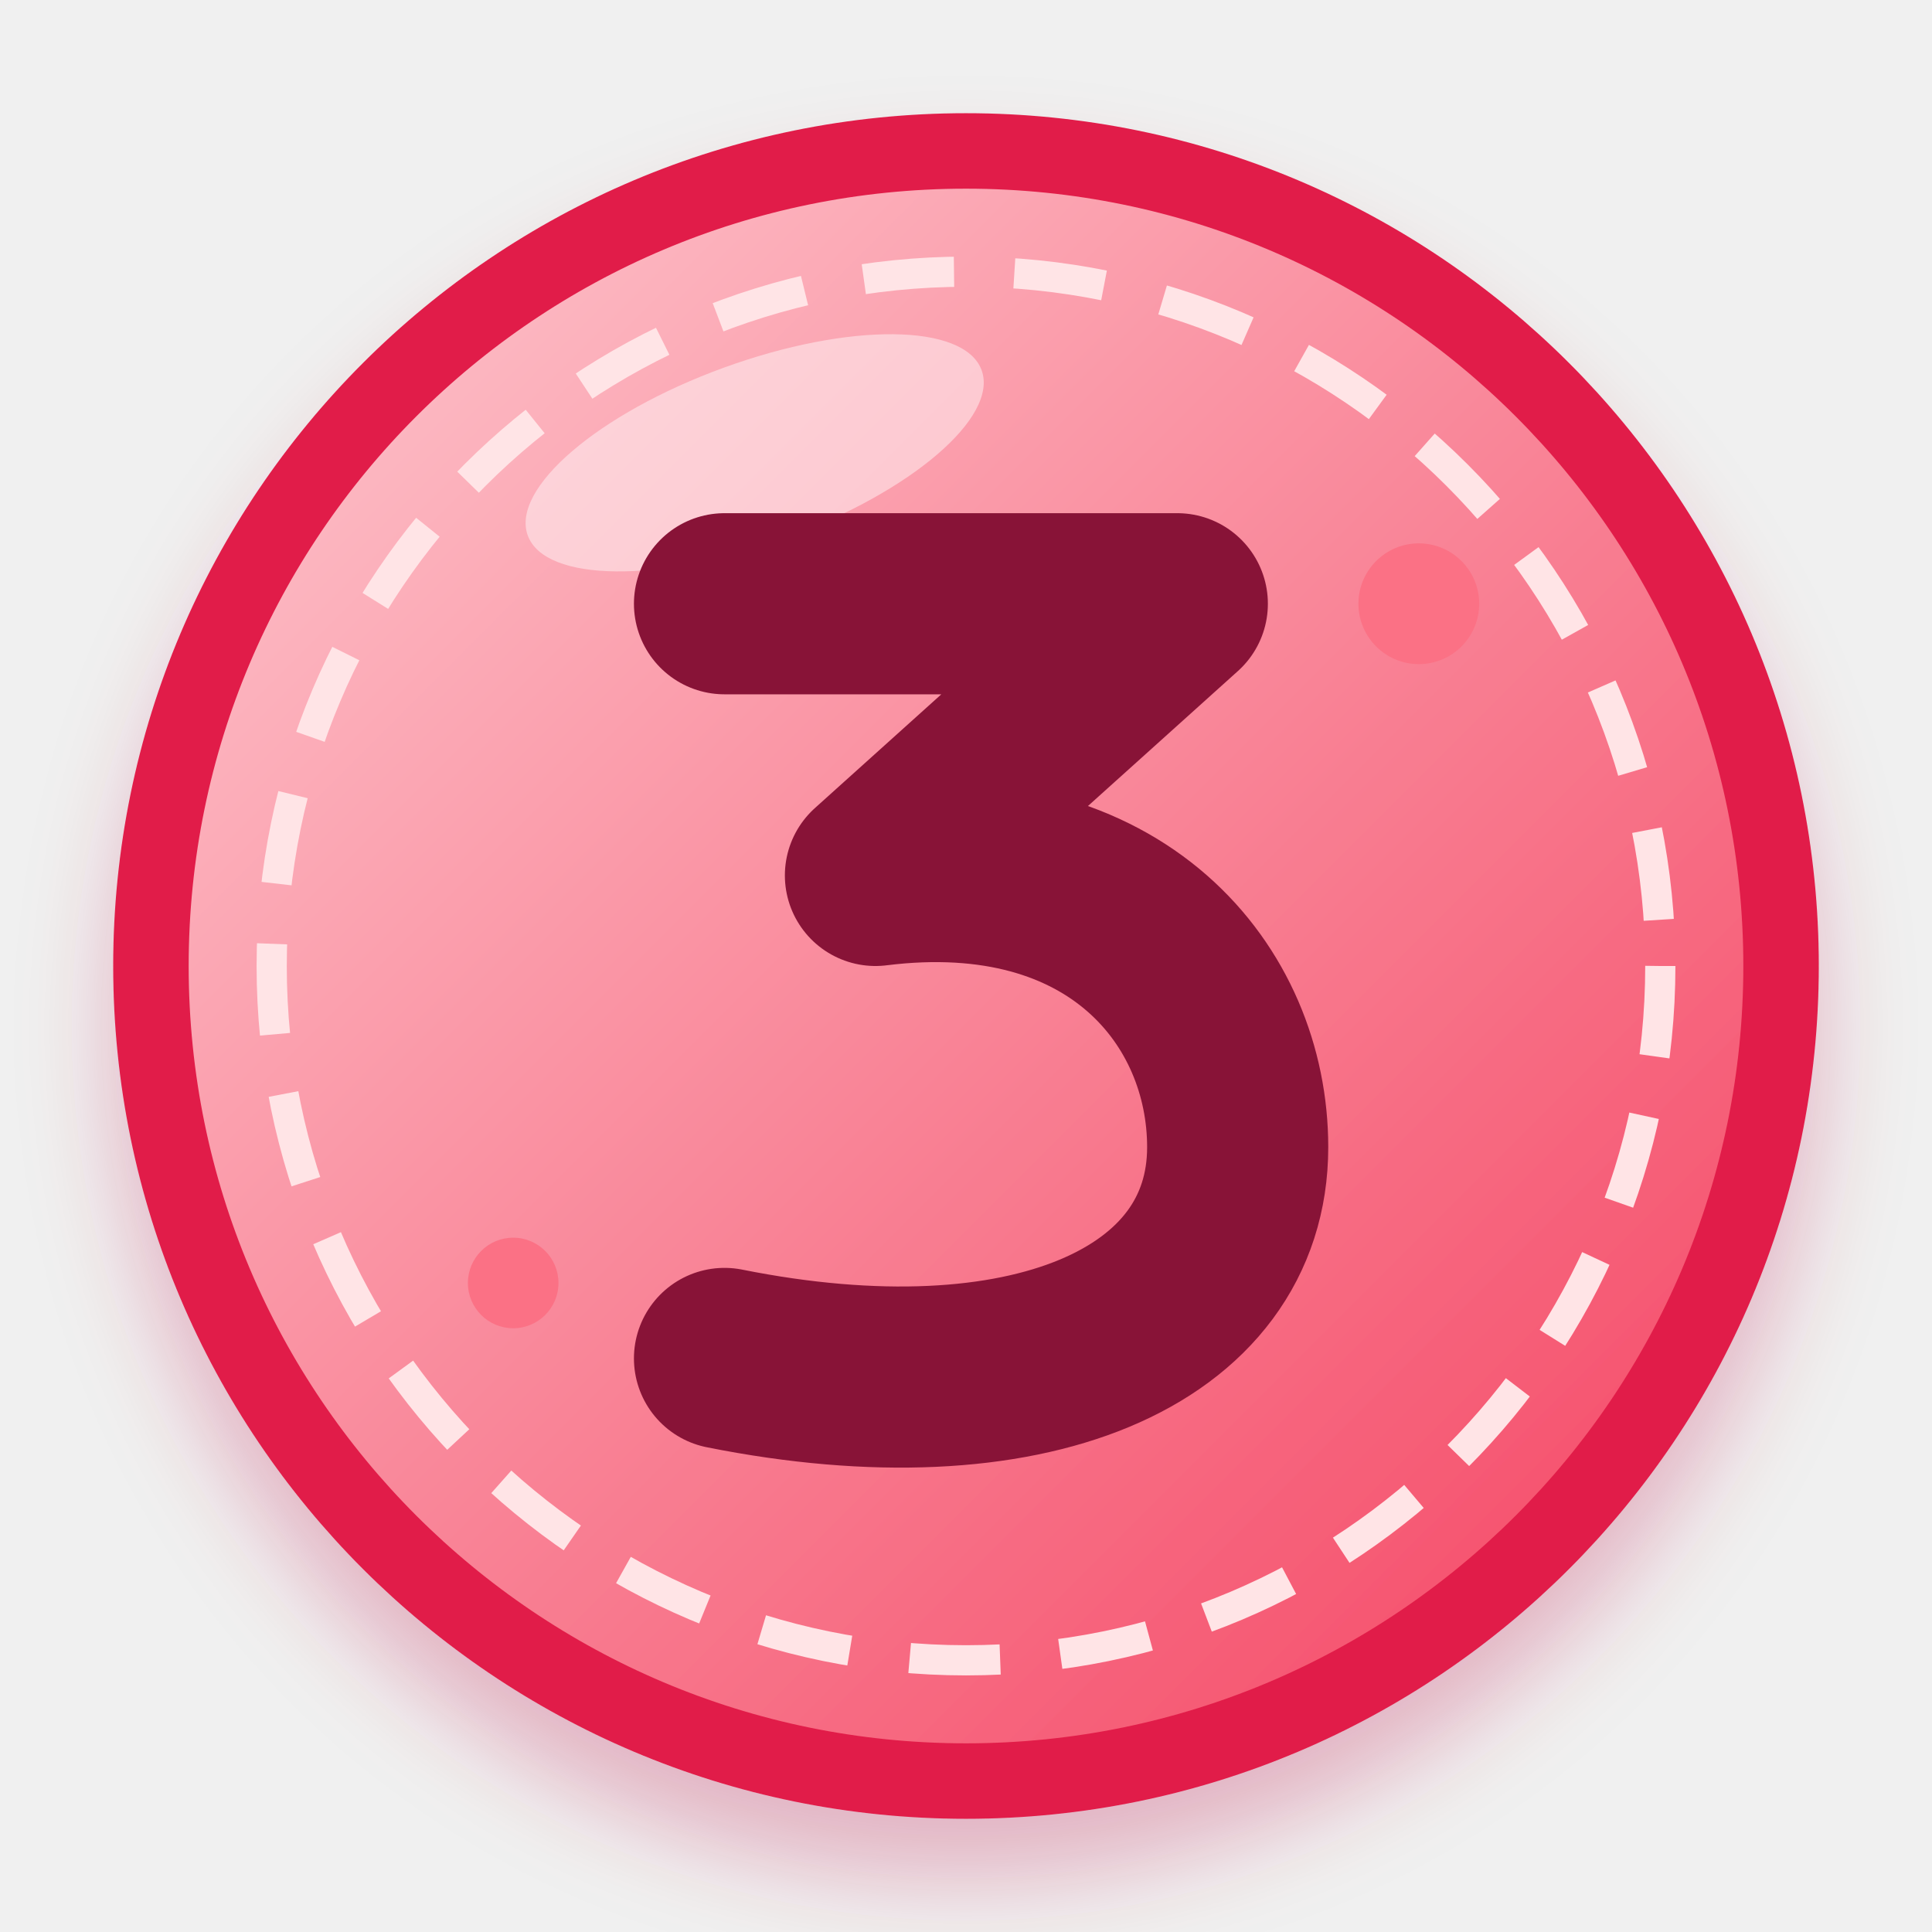
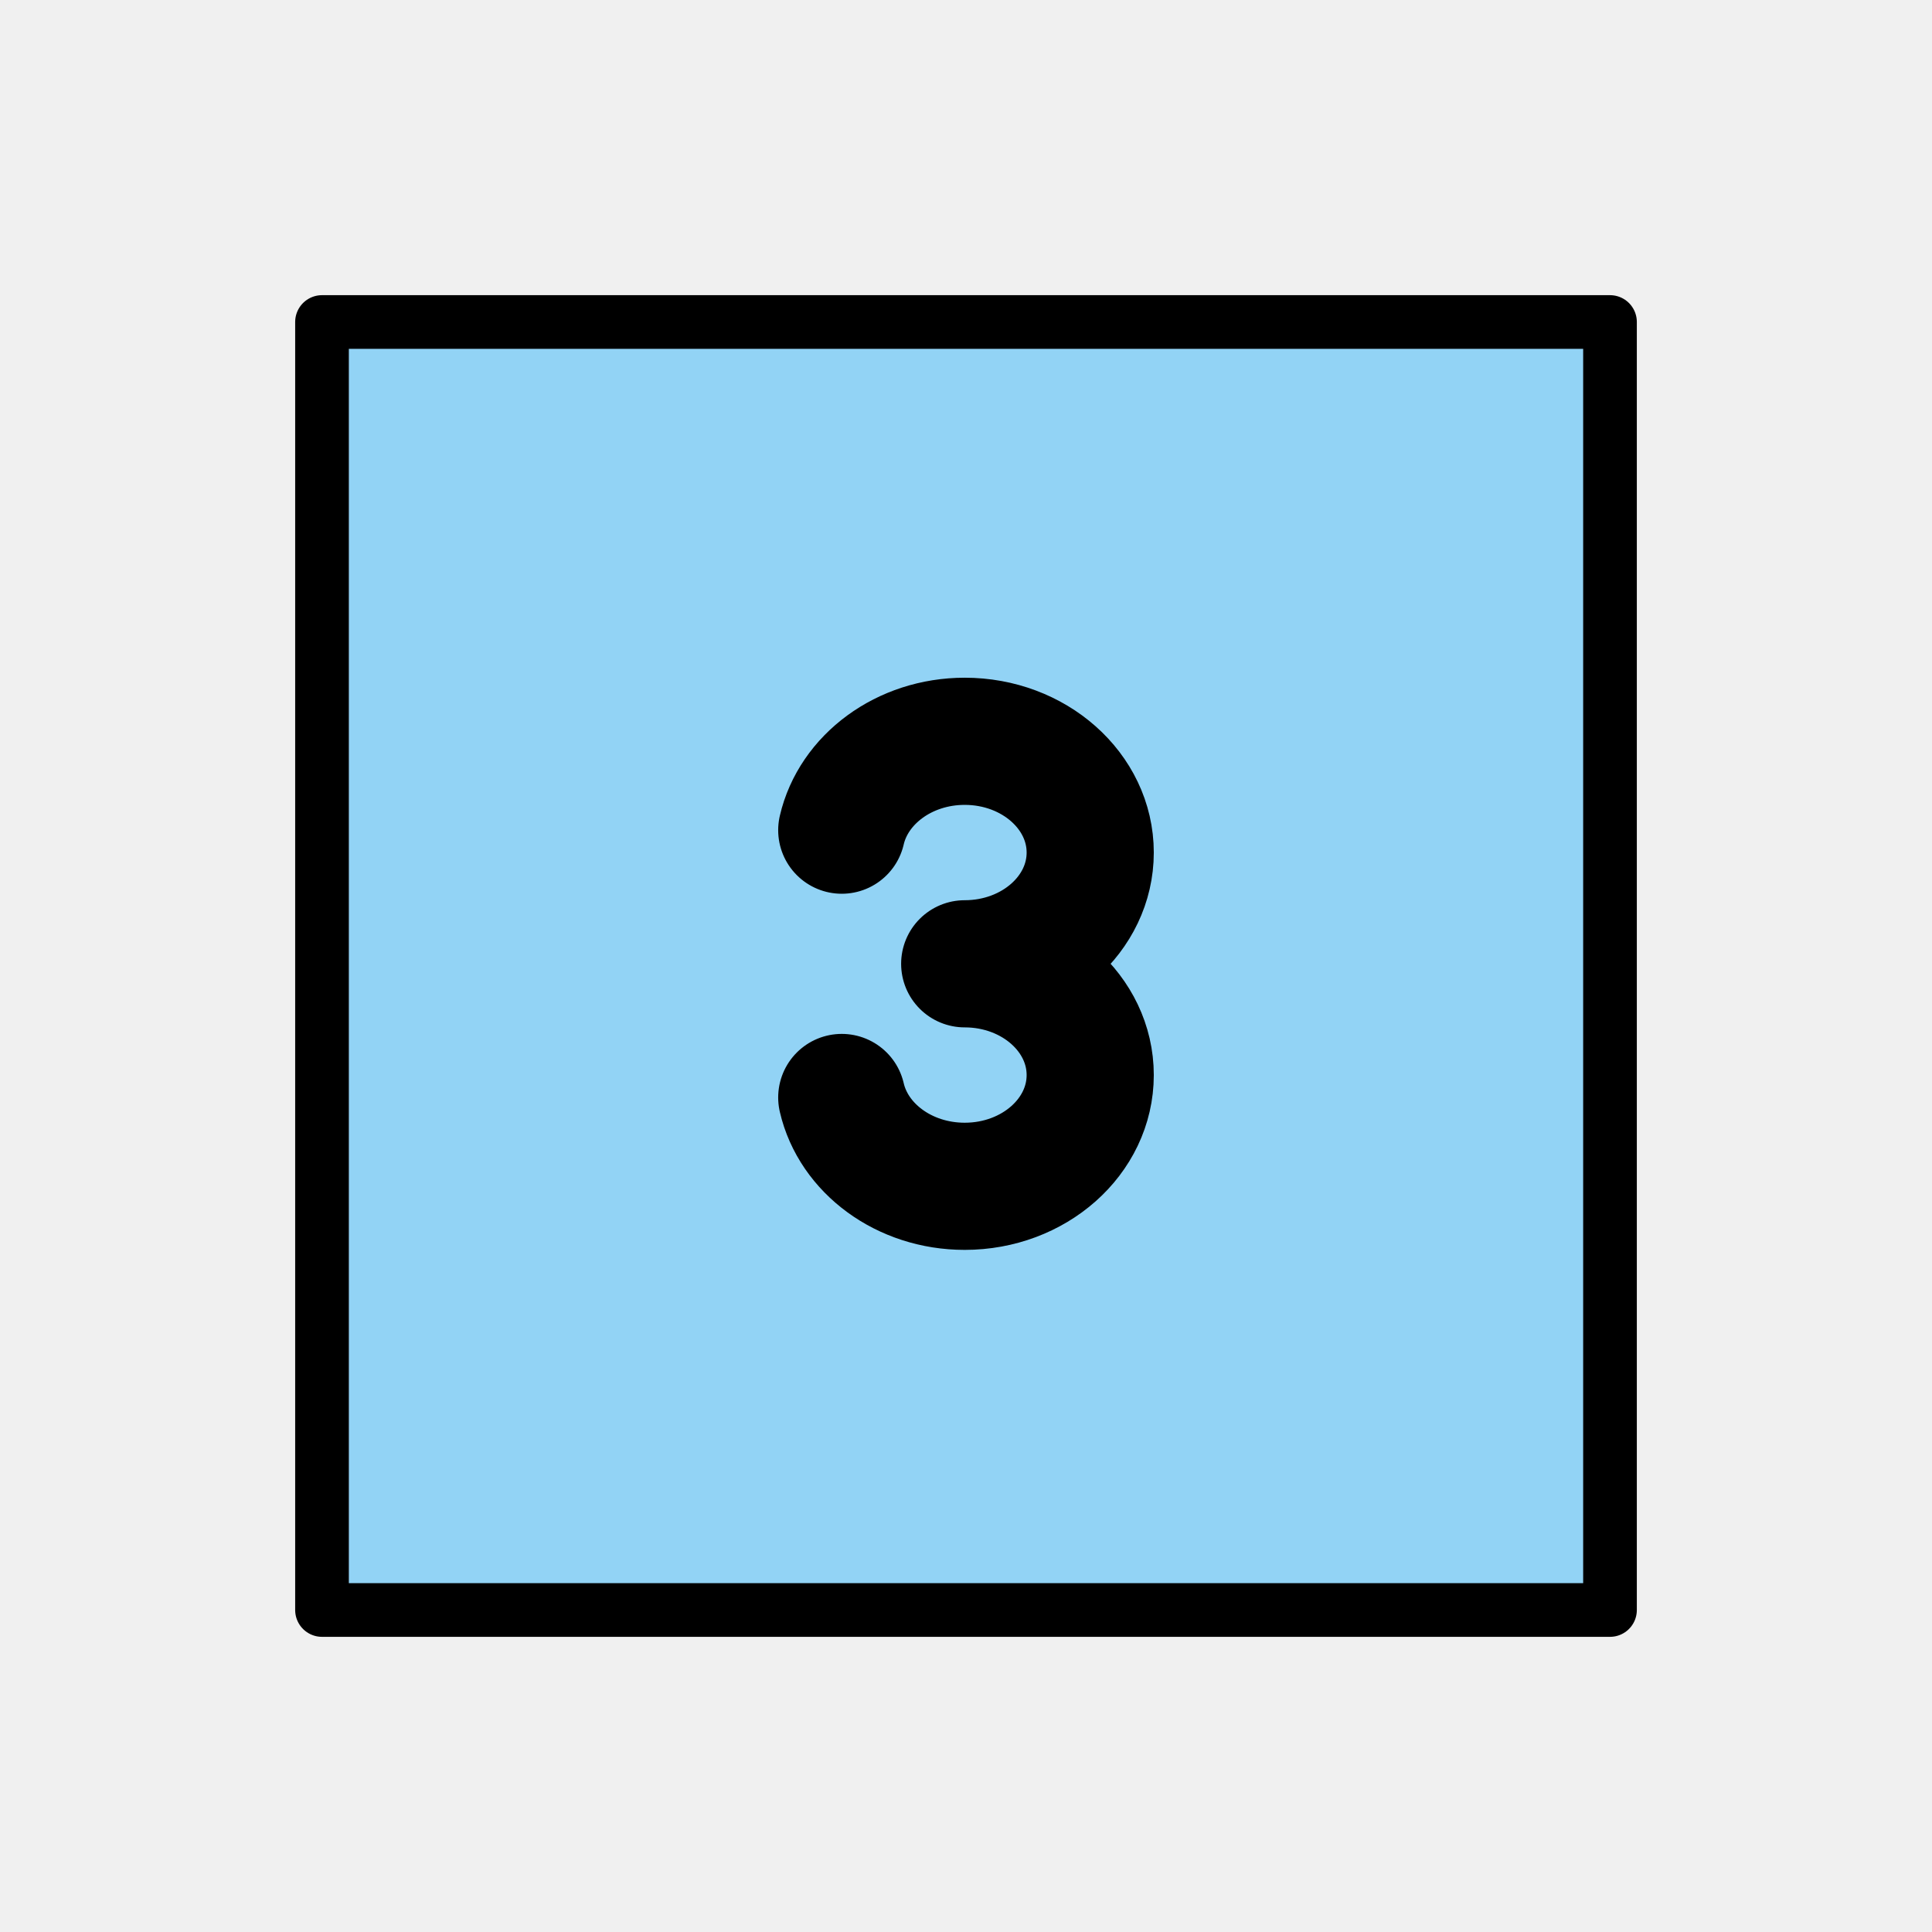
- <svg xmlns="http://www.w3.org/2000/svg" width="128" height="128" viewBox="0 0 128 128">
-   <defs>
-     <linearGradient id="g3" x1="0%" y1="0%" x2="100%" y2="100%">
-       <stop offset="0%" stop-color="#FECDD3" />
-       <stop offset="100%" stop-color="#F43F5E" />
-     </linearGradient>
-     <filter id="shadow3" x="-10%" y="-10%" width="130%" height="130%">
-       <feDropShadow dx="0" dy="4" stdDeviation="3" flood-color="#BE123C" flood-opacity="0.25" />
-     </filter>
-   </defs>
-   <circle cx="64" cy="64" r="54" fill="url(#g3)" stroke="#E11D48" stroke-width="5" filter="url(#shadow3)" />
-   <circle cx="64" cy="64" r="46" fill="none" stroke="#FFE4E6" stroke-width="2" stroke-dasharray="6,4" />
-   <ellipse cx="50" cy="30" rx="16" ry="6" fill="#FFF" opacity="0.45" transform="rotate(-20 50 30)" />
-   <path d="M48 40 L78 40 L58 58 C74 56 82 66 82 76 C82 88 68 94 48 90" fill="none" stroke="#881337" stroke-width="12" stroke-linecap="round" stroke-linejoin="round" />
-   <circle cx="94" cy="40" r="4" fill="#FB7185" />
-   <circle cx="34" cy="85" r="3" fill="#FB7185" />
+ <svg xmlns="http://www.w3.org/2000/svg" id="emoji" viewBox="0 0 72 72" version="1.1">
+   <g id="color">
+     <rect x="12" y="12" width="48" height="47.83" fill="#92d3f5" />
+   </g>
+   <g id="line" fill="none" stroke="#000" stroke-linecap="round" stroke-linejoin="round">
+     <path stroke-miterlimit="10" stroke-width="4.739" d="m31.37 40.9c0.436 1.891 2.322 3.31 4.582 3.31 2.583 0 4.677-1.855 4.677-4.146 0-2.289-2.094-4.146-4.677-4.146 2.583 0 4.677-1.855 4.677-4.146 0-2.289-2.094-4.146-4.677-4.146-2.26 0-4.146 1.424-4.582 3.312" clip-rule="evenodd" />
+     <rect x="12" y="12" width="48" height="48" stroke-width="2" />
+   </g>
</svg>
